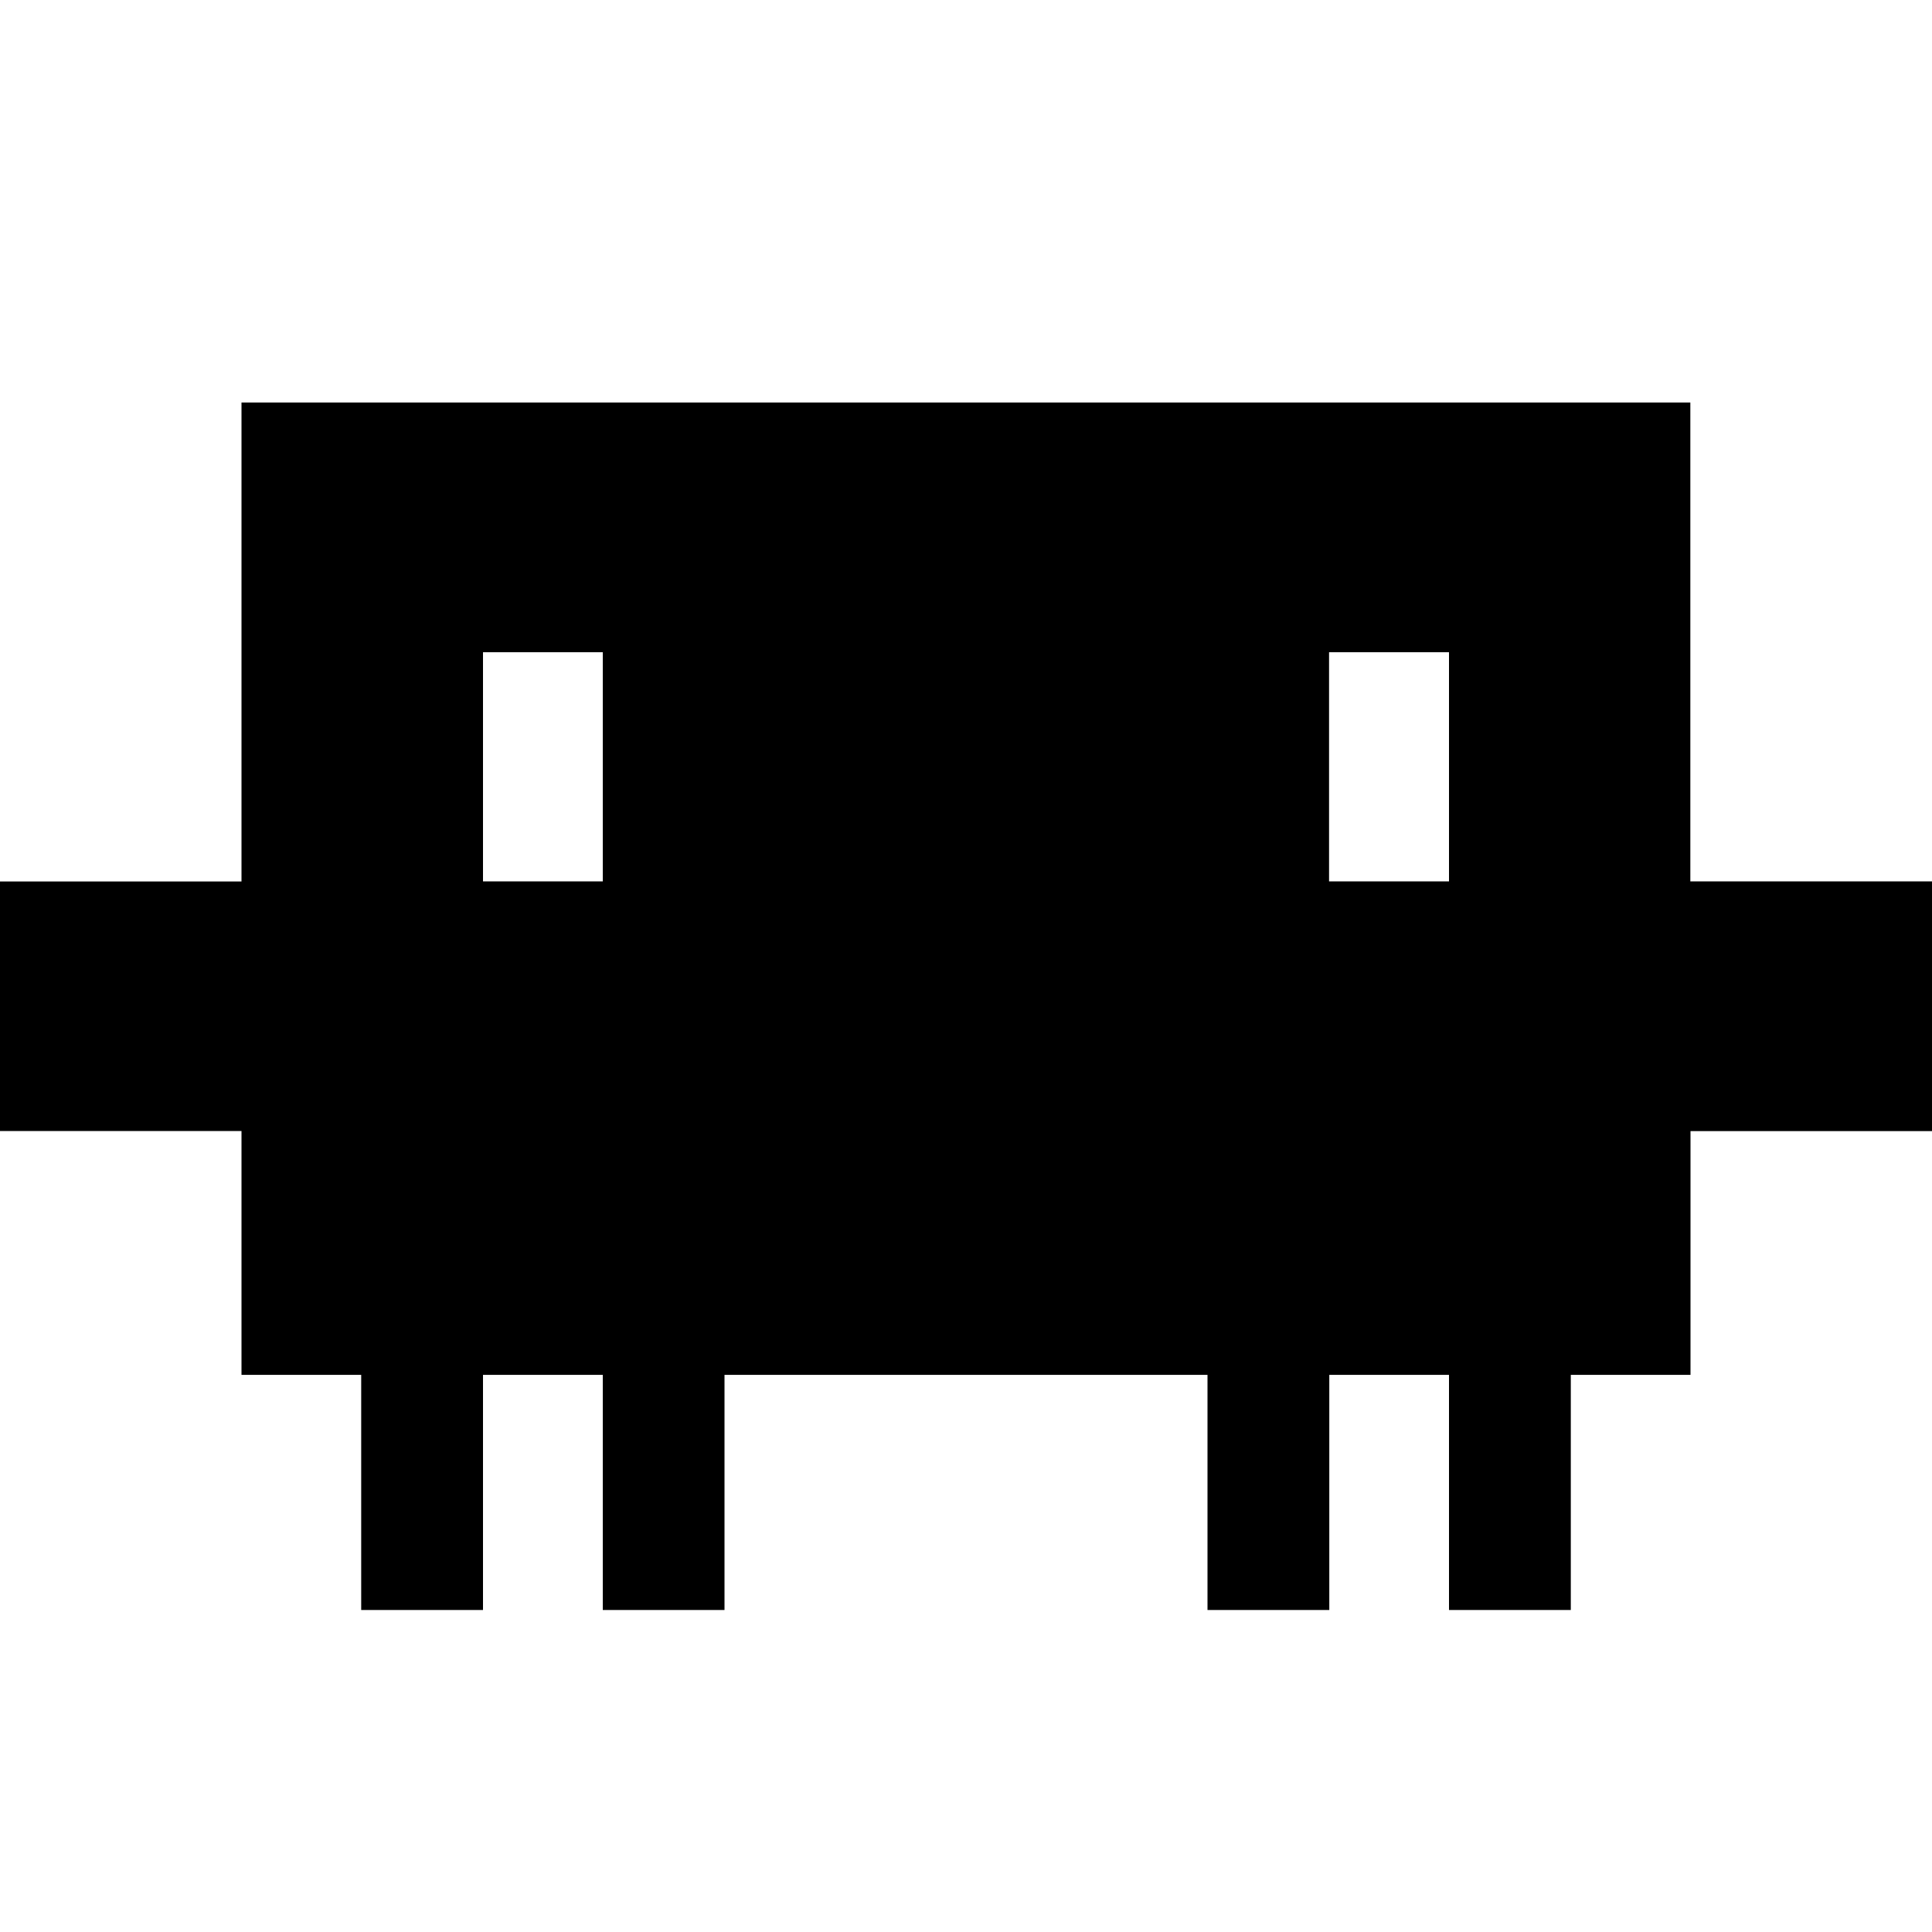
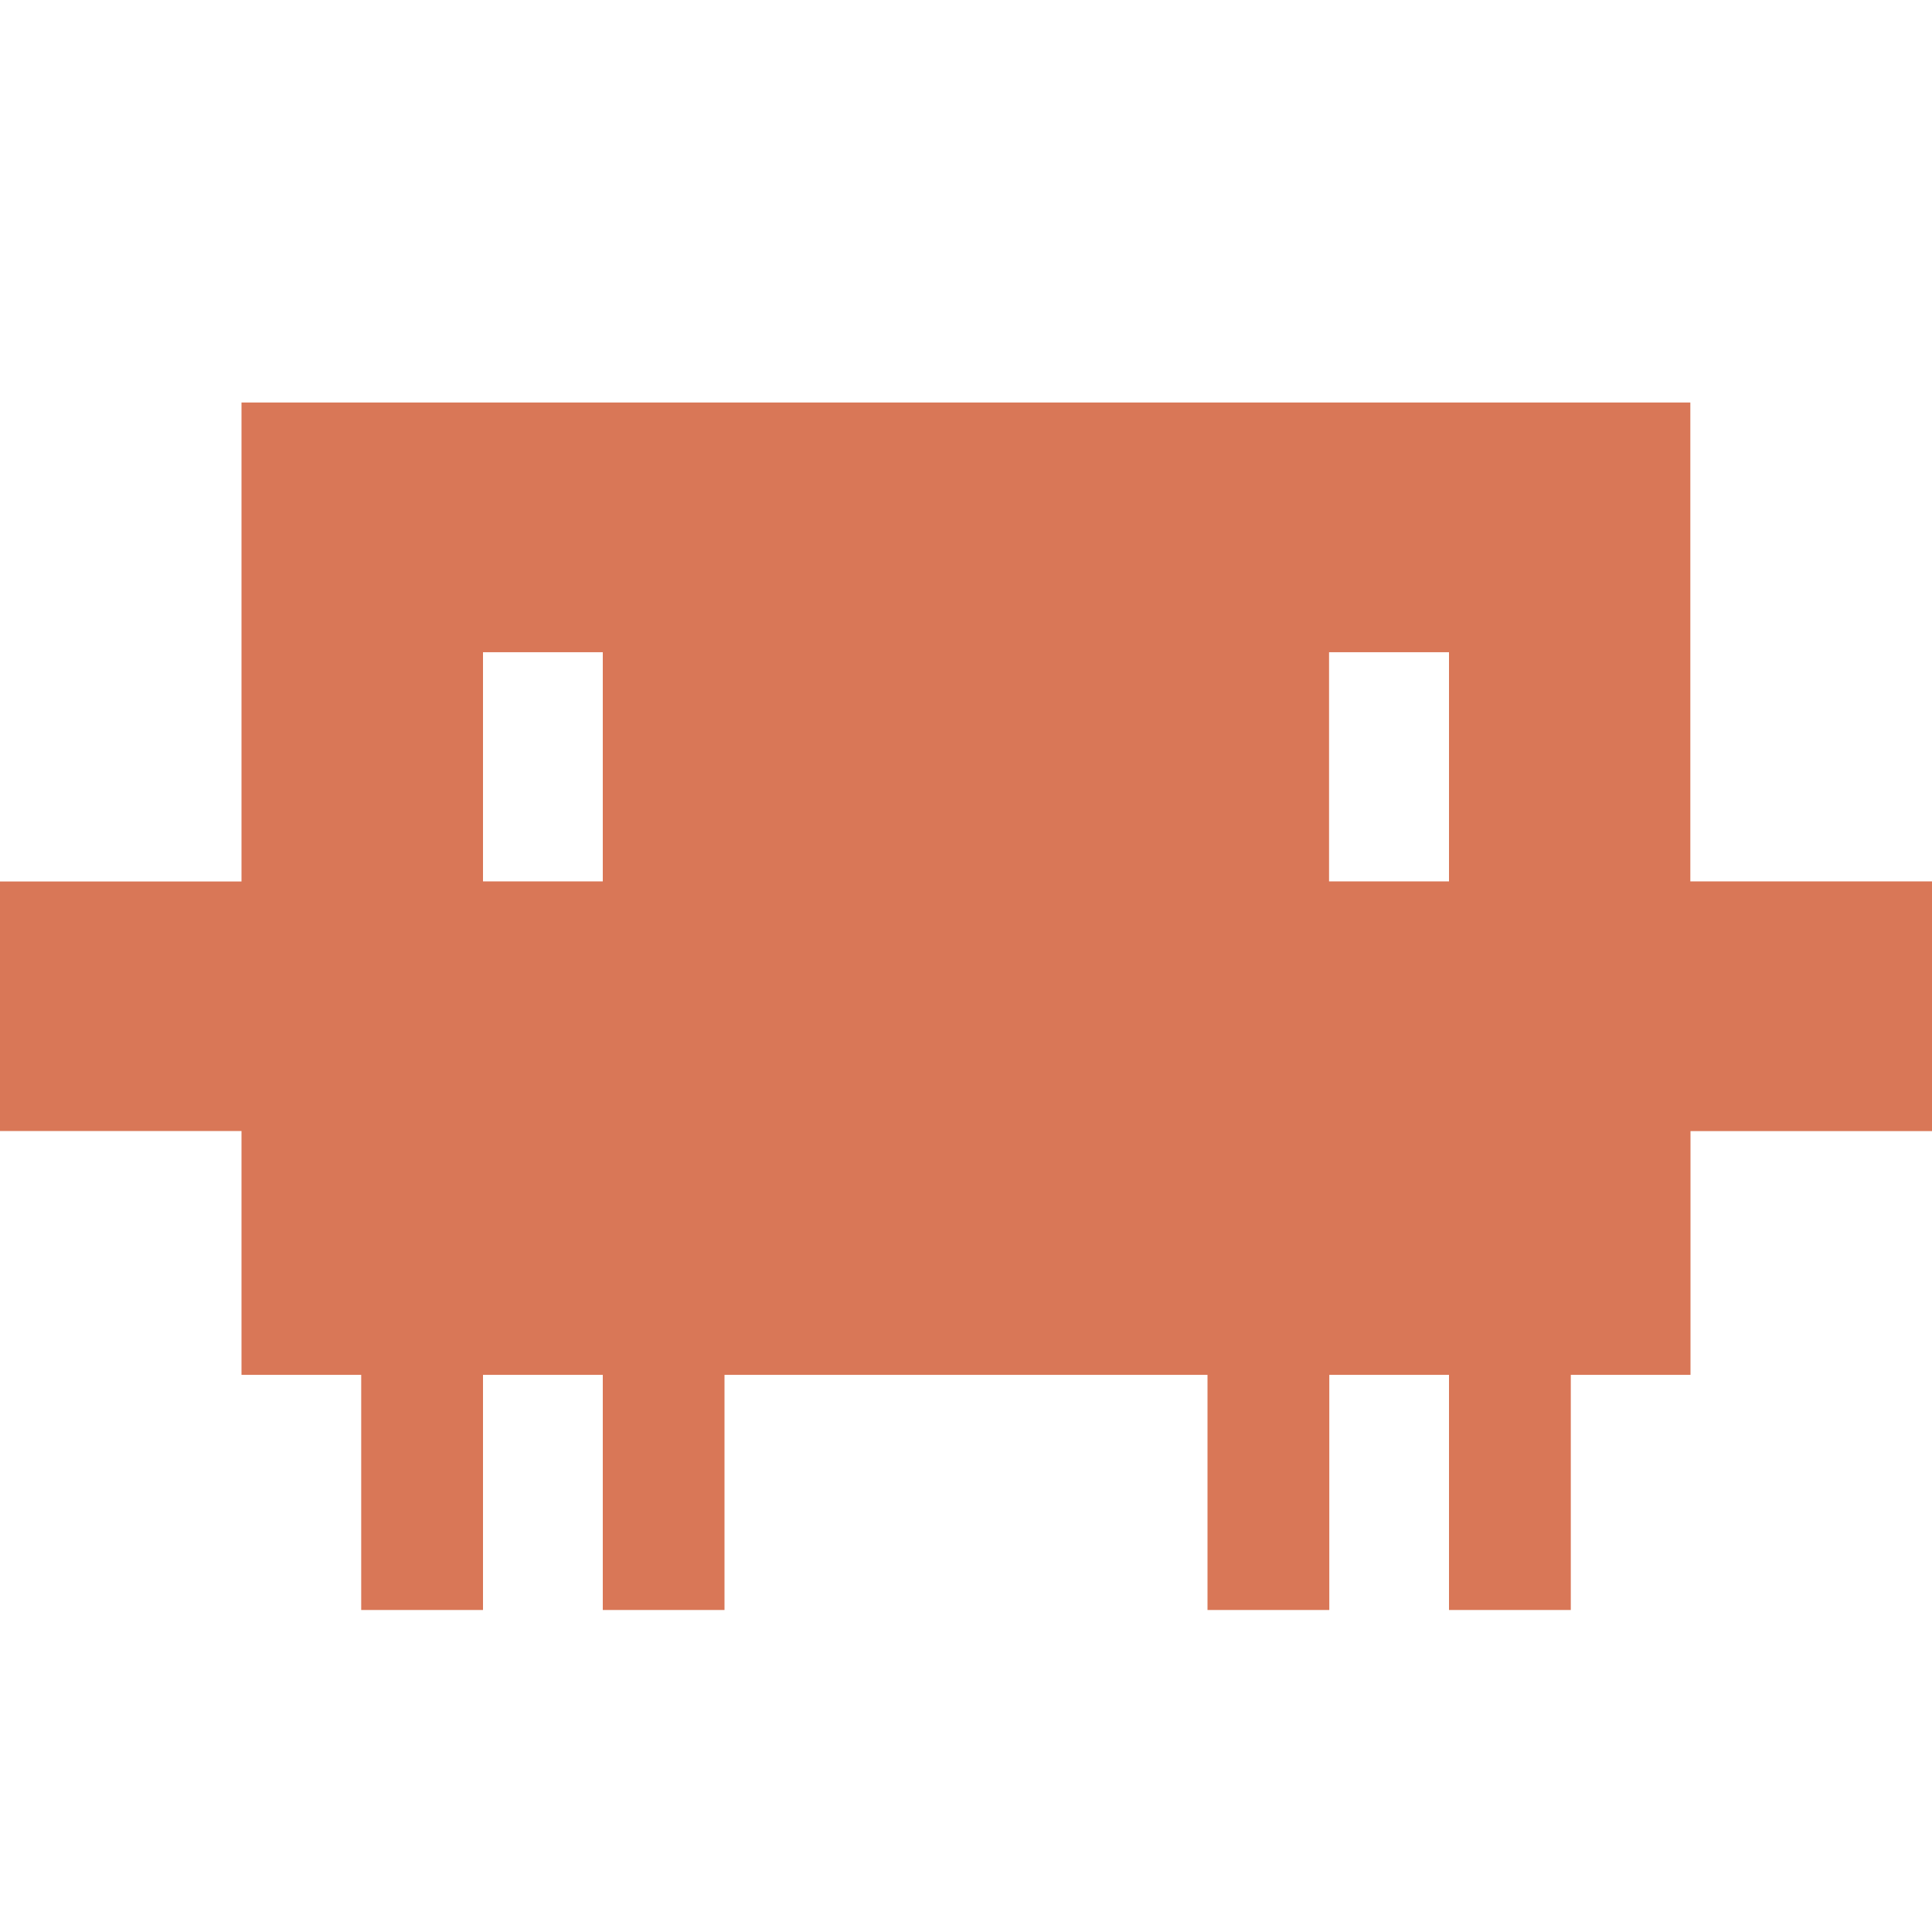
- <svg xmlns="http://www.w3.org/2000/svg" fill="currentColor" fill-rule="evenodd" height="1em" style="flex:none;line-height:1" viewBox="0 0 24 24" width="1em">
-   <path clip-rule="evenodd" d="M20.998 10.949H24v3.102h-3v3.028h-1.487V20H18v-2.921h-1.487V20H15v-2.921H9V20H7.488v-2.921H6V20H4.487v-2.921H3V14.05H0V10.95h3V5h17.998v5.949zM6 10.949h1.488V8.102H6v2.847zm10.51 0H18V8.102h-1.49v2.847z" />
+ <svg xmlns="http://www.w3.org/2000/svg" height="1em" style="flex:none;line-height:1" viewBox="0 0 24 24" width="1em">
+   <path clip-rule="evenodd" d="M20.998 10.949H24v3.102h-3v3.028h-1.487V20H18v-2.921h-1.487V20H15v-2.921H9V20H7.488v-2.921H6V20H4.487v-2.921H3V14.05H0V10.95h3V5h17.998v5.949zM6 10.949h1.488V8.102H6v2.847zm10.51 0H18V8.102h-1.49v2.847z" fill="#D97757" fill-rule="evenodd" />
</svg>
